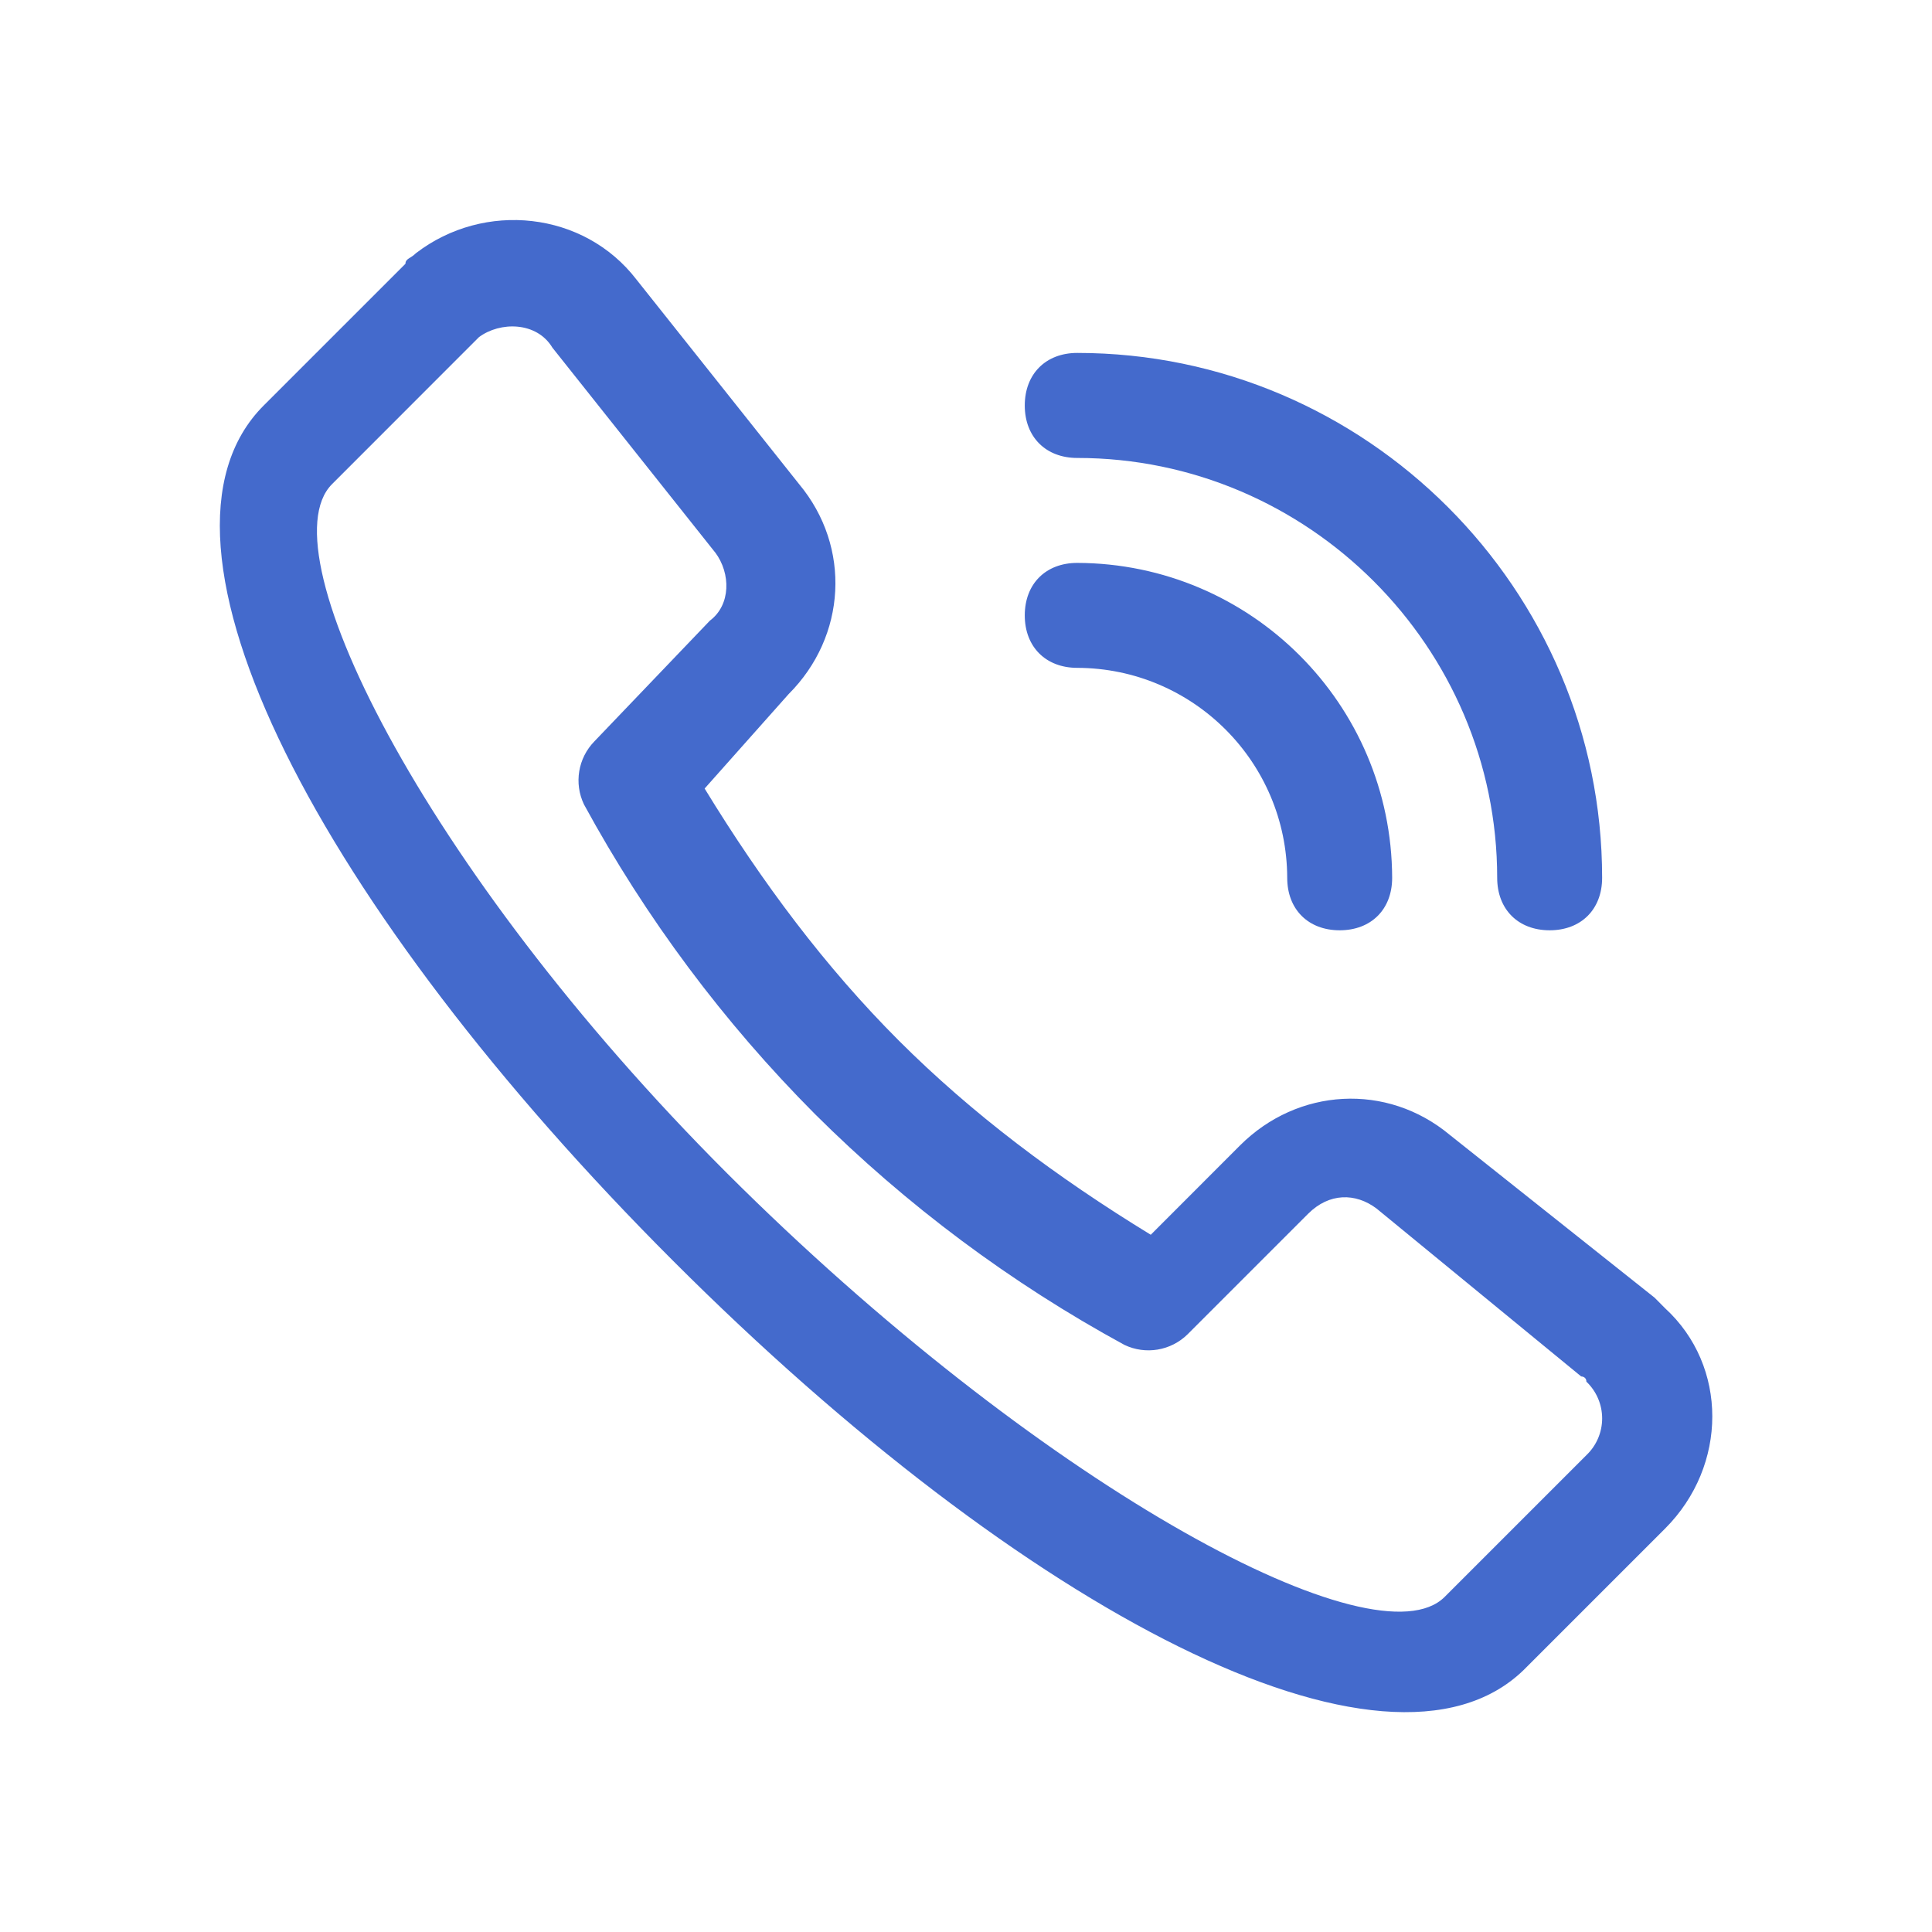
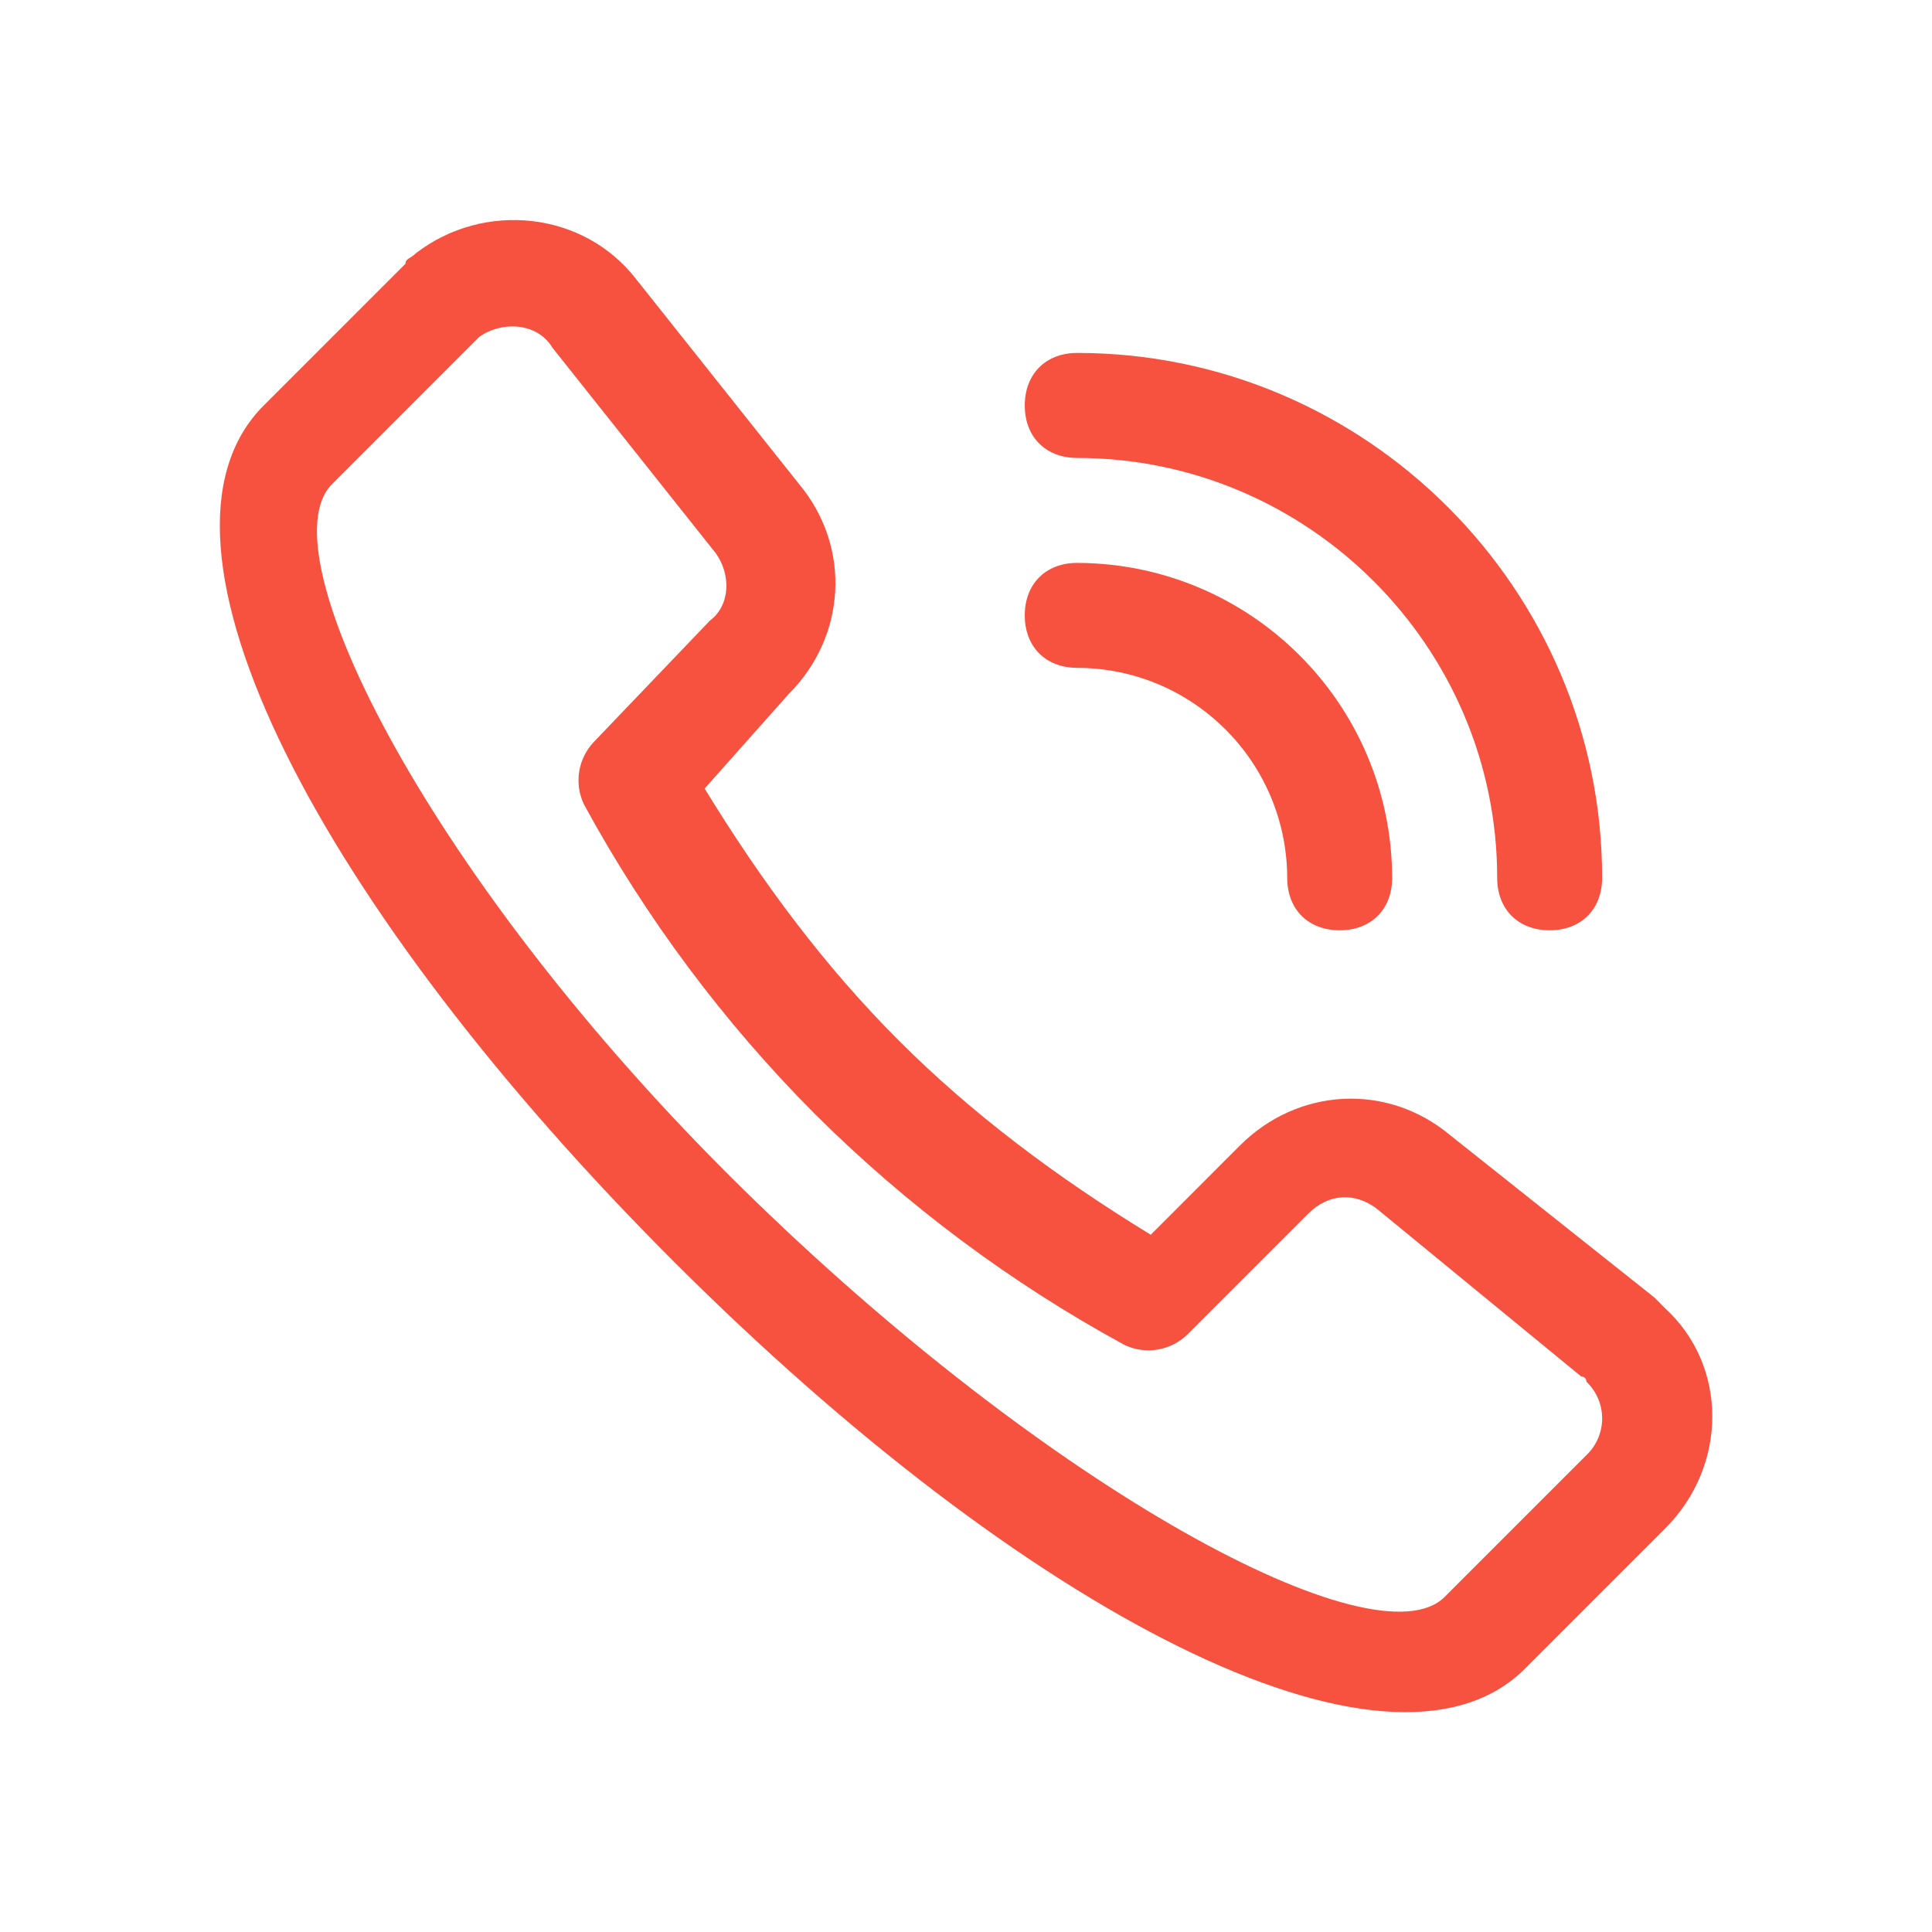
<svg xmlns="http://www.w3.org/2000/svg" t="1577364358248" class="icon" viewBox="0 0 1024 1024" version="1.1" p-id="2464" width="200" height="200">
  <defs>
    <style type="text/css" />
  </defs>
-   <path d="M682.25 465.262c0 16.695 11.115 27.811 27.81 27.811s27.812-11.116 27.812-27.811A167.395 167.395 0 0 0 570.96 298.35c-16.695 0-27.811 11.116-27.811 27.811s11.16 27.812 27.811 27.812a111.597 111.597 0 0 1 111.29 111.289z m111.289 0c0 16.695 11.115 27.811 27.81 27.811s27.812-11.116 27.812-27.811c0-152.984-125.217-278.201-278.2-278.201-16.696 0-27.812 11.16-27.812 27.855s11.16 27.811 27.811 27.811c122.405 0 222.579 100.174 222.579 222.535zM417.976 367.9c30.623-30.579 33.391-77.898 5.58-111.289L337.31 148.134c-27.811-36.16-80.666-41.74-116.869-13.928-2.768 2.812-5.536 2.812-5.536 5.58l-75.13 75.13c-72.318 72.318 30.623 267.041 217.042 453.417C543.15 854.708 735.06 954.88 807.378 885.33l75.13-75.13c33.392-33.391 33.392-86.246 0-116.825l-5.536-5.58-108.52-86.246c-33.348-27.81-80.623-25.043-111.246 5.58l-47.275 47.319c-50.087-30.623-94.593-64.014-133.564-102.941-38.927-38.971-72.275-83.478-102.898-133.565l44.507-50.043z m-38.927-75.13c8.348 11.16 8.348 27.855-2.812 36.203l-61.202 63.97a29.569 29.569 0 0 0-5.536 33.392 721.425 721.425 0 0 0 122.405 164.1 721.512 721.512 0 0 0 164.1 122.405 29.569 29.569 0 0 0 33.39-5.58l63.971-63.97c11.16-11.116 25.043-11.116 36.203-2.769l108.477 89.014s2.768 0 2.768 2.768a26.889 26.889 0 0 1 0 38.971l-75.13 75.13c-36.115 36.115-208.606-55.666-372.75-217.042-164.1-161.332-253.114-336.548-216.955-372.75l77.854-77.899c11.16-8.348 30.623-8.348 38.971 5.58l86.246 108.521z" p-id="2465" fill="#446ACC" />
+   <path d="M682.25 465.262c0 16.695 11.115 27.811 27.81 27.811s27.812-11.116 27.812-27.811A167.395 167.395 0 0 0 570.96 298.35c-16.695 0-27.811 11.116-27.811 27.811s11.16 27.812 27.811 27.812a111.597 111.597 0 0 1 111.29 111.289z m111.289 0c0 16.695 11.115 27.811 27.81 27.811s27.812-11.116 27.812-27.811c0-152.984-125.217-278.201-278.2-278.201-16.696 0-27.812 11.16-27.812 27.855s11.16 27.811 27.811 27.811c122.405 0 222.579 100.174 222.579 222.535zM417.976 367.9c30.623-30.579 33.391-77.898 5.58-111.289L337.31 148.134c-27.811-36.16-80.666-41.74-116.869-13.928-2.768 2.812-5.536 2.812-5.536 5.58l-75.13 75.13c-72.318 72.318 30.623 267.041 217.042 453.417C543.15 854.708 735.06 954.88 807.378 885.33l75.13-75.13c33.392-33.391 33.392-86.246 0-116.825l-5.536-5.58-108.52-86.246c-33.348-27.81-80.623-25.043-111.246 5.58l-47.275 47.319c-50.087-30.623-94.593-64.014-133.564-102.941-38.927-38.971-72.275-83.478-102.898-133.565l44.507-50.043z m-38.927-75.13c8.348 11.16 8.348 27.855-2.812 36.203l-61.202 63.97a29.569 29.569 0 0 0-5.536 33.392 721.425 721.425 0 0 0 122.405 164.1 721.512 721.512 0 0 0 164.1 122.405 29.569 29.569 0 0 0 33.39-5.58l63.971-63.97c11.16-11.116 25.043-11.116 36.203-2.769l108.477 89.014s2.768 0 2.768 2.768a26.889 26.889 0 0 1 0 38.971l-75.13 75.13c-36.115 36.115-208.606-55.666-372.75-217.042-164.1-161.332-253.114-336.548-216.955-372.75l77.854-77.899c11.16-8.348 30.623-8.348 38.971 5.58l86.246 108.521z" p-id="2465" fill="#F7513F" />
</svg>
